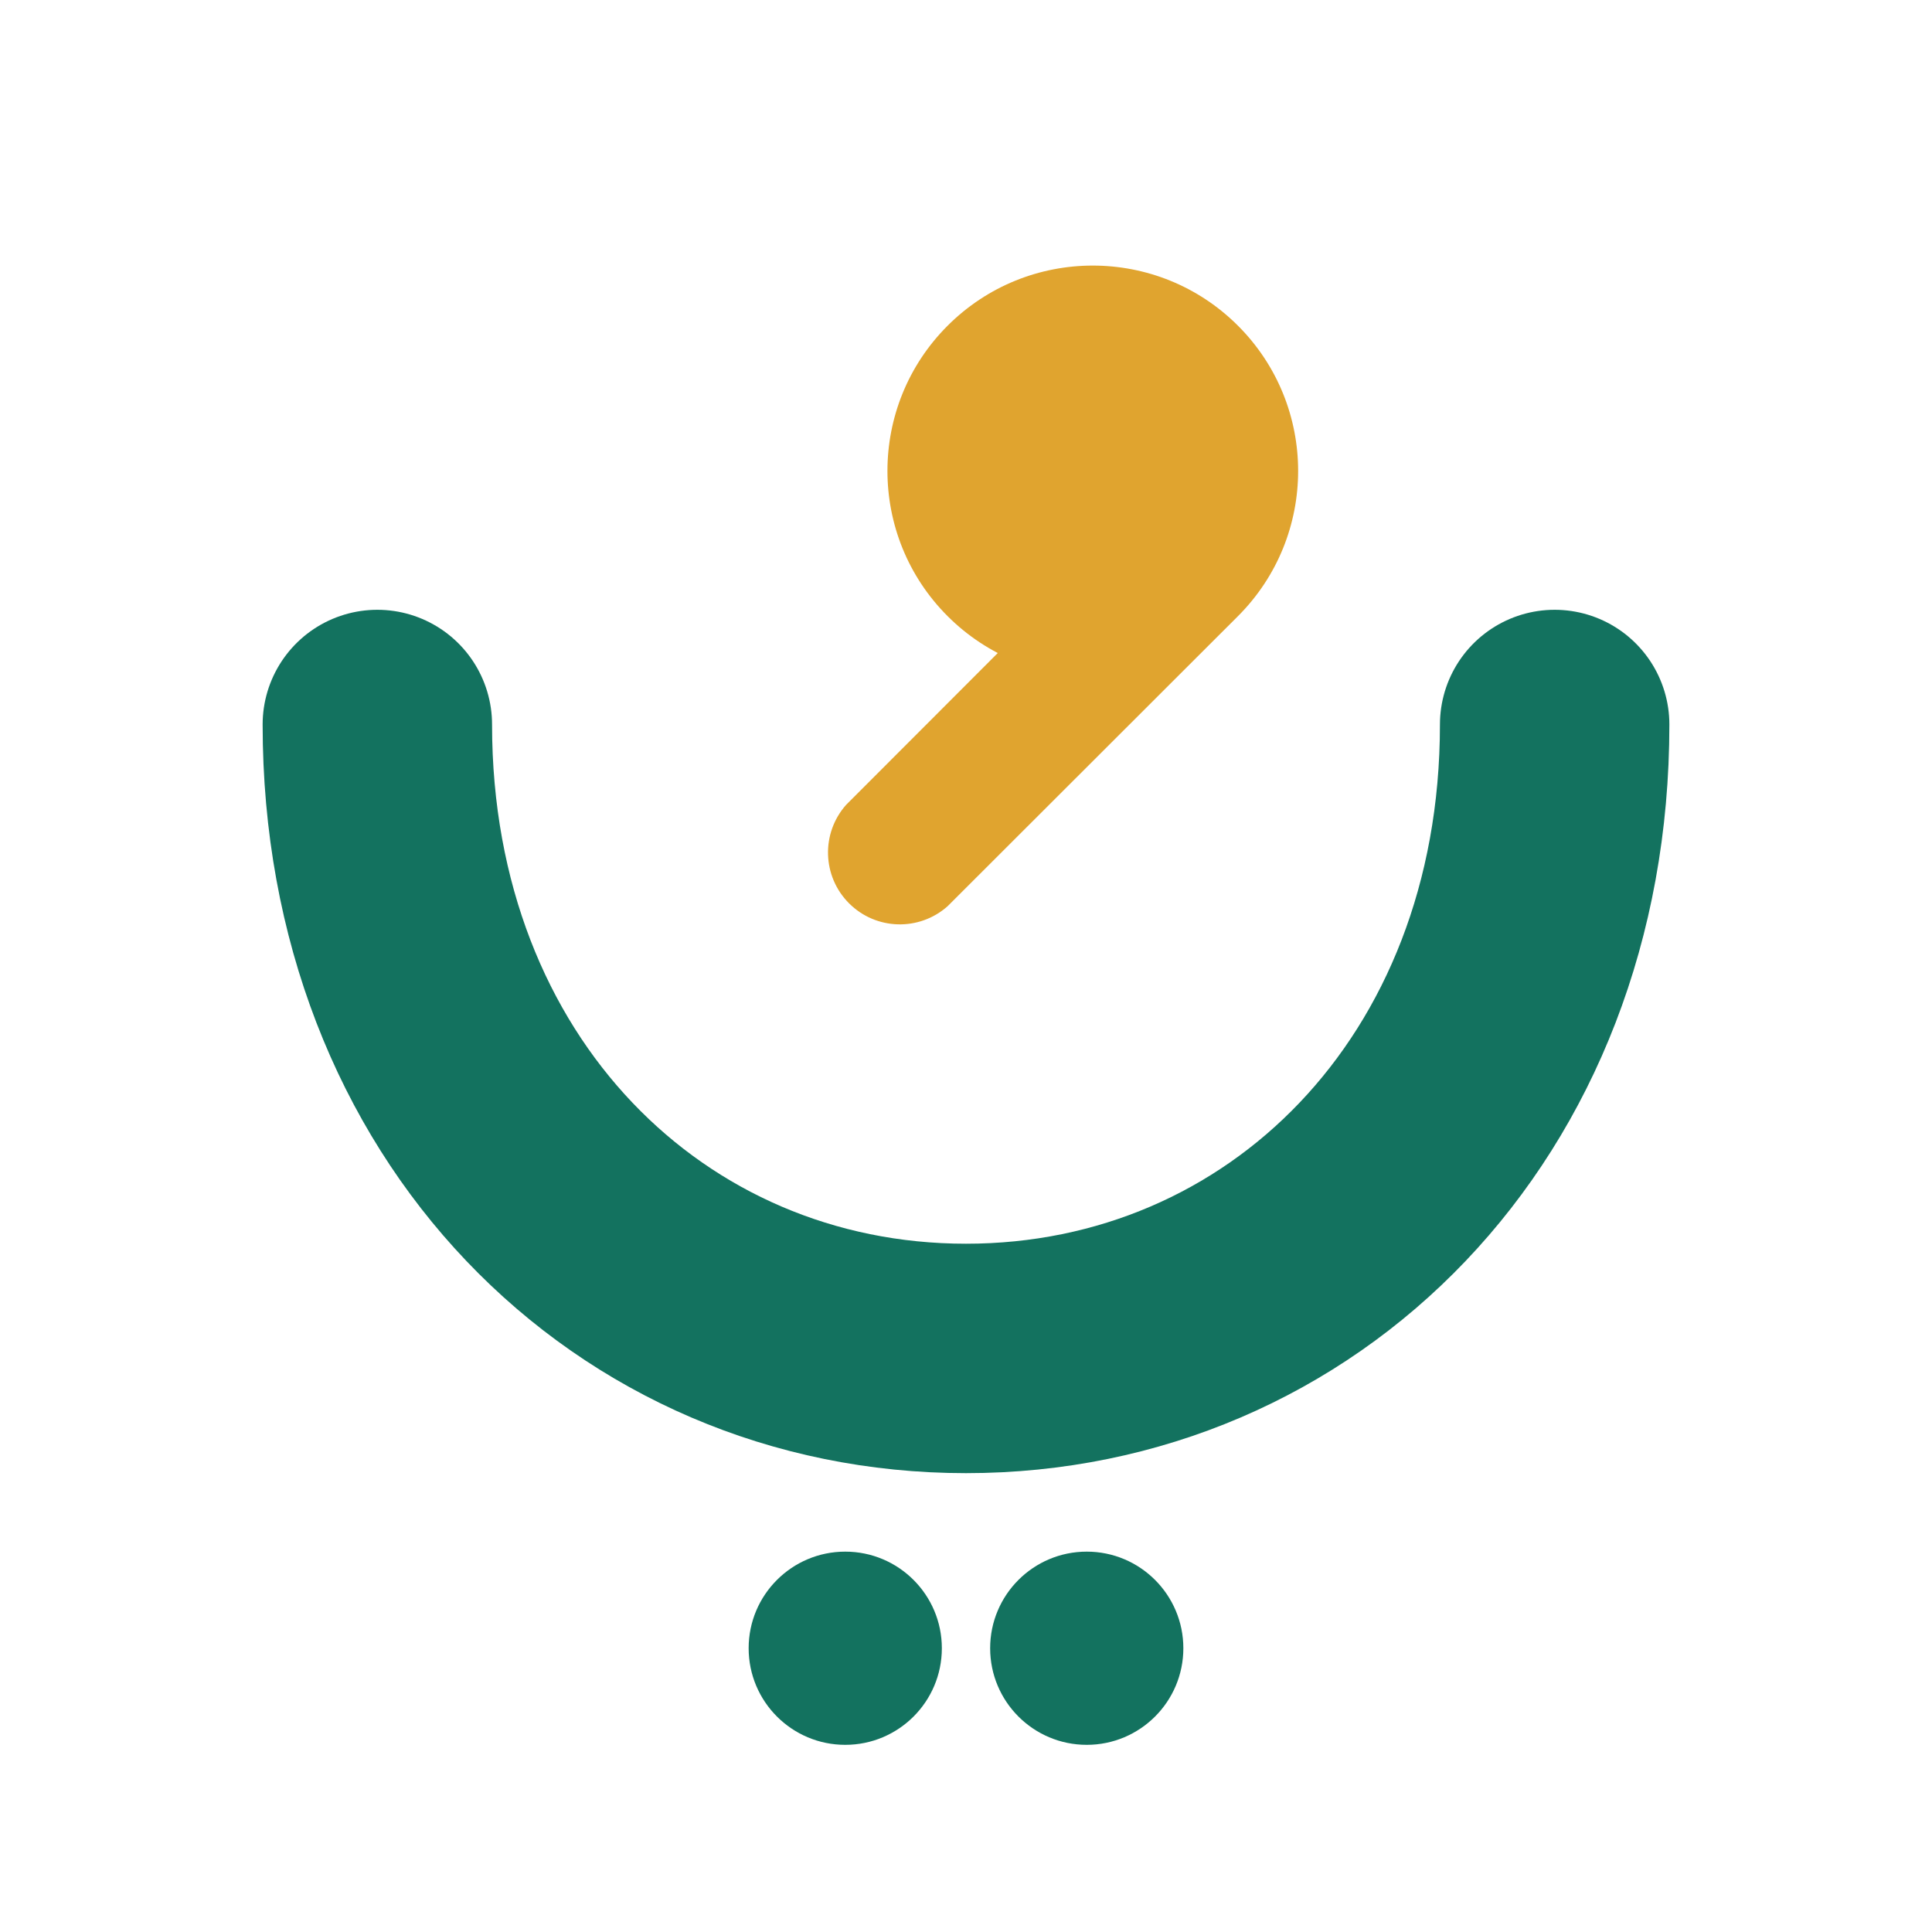
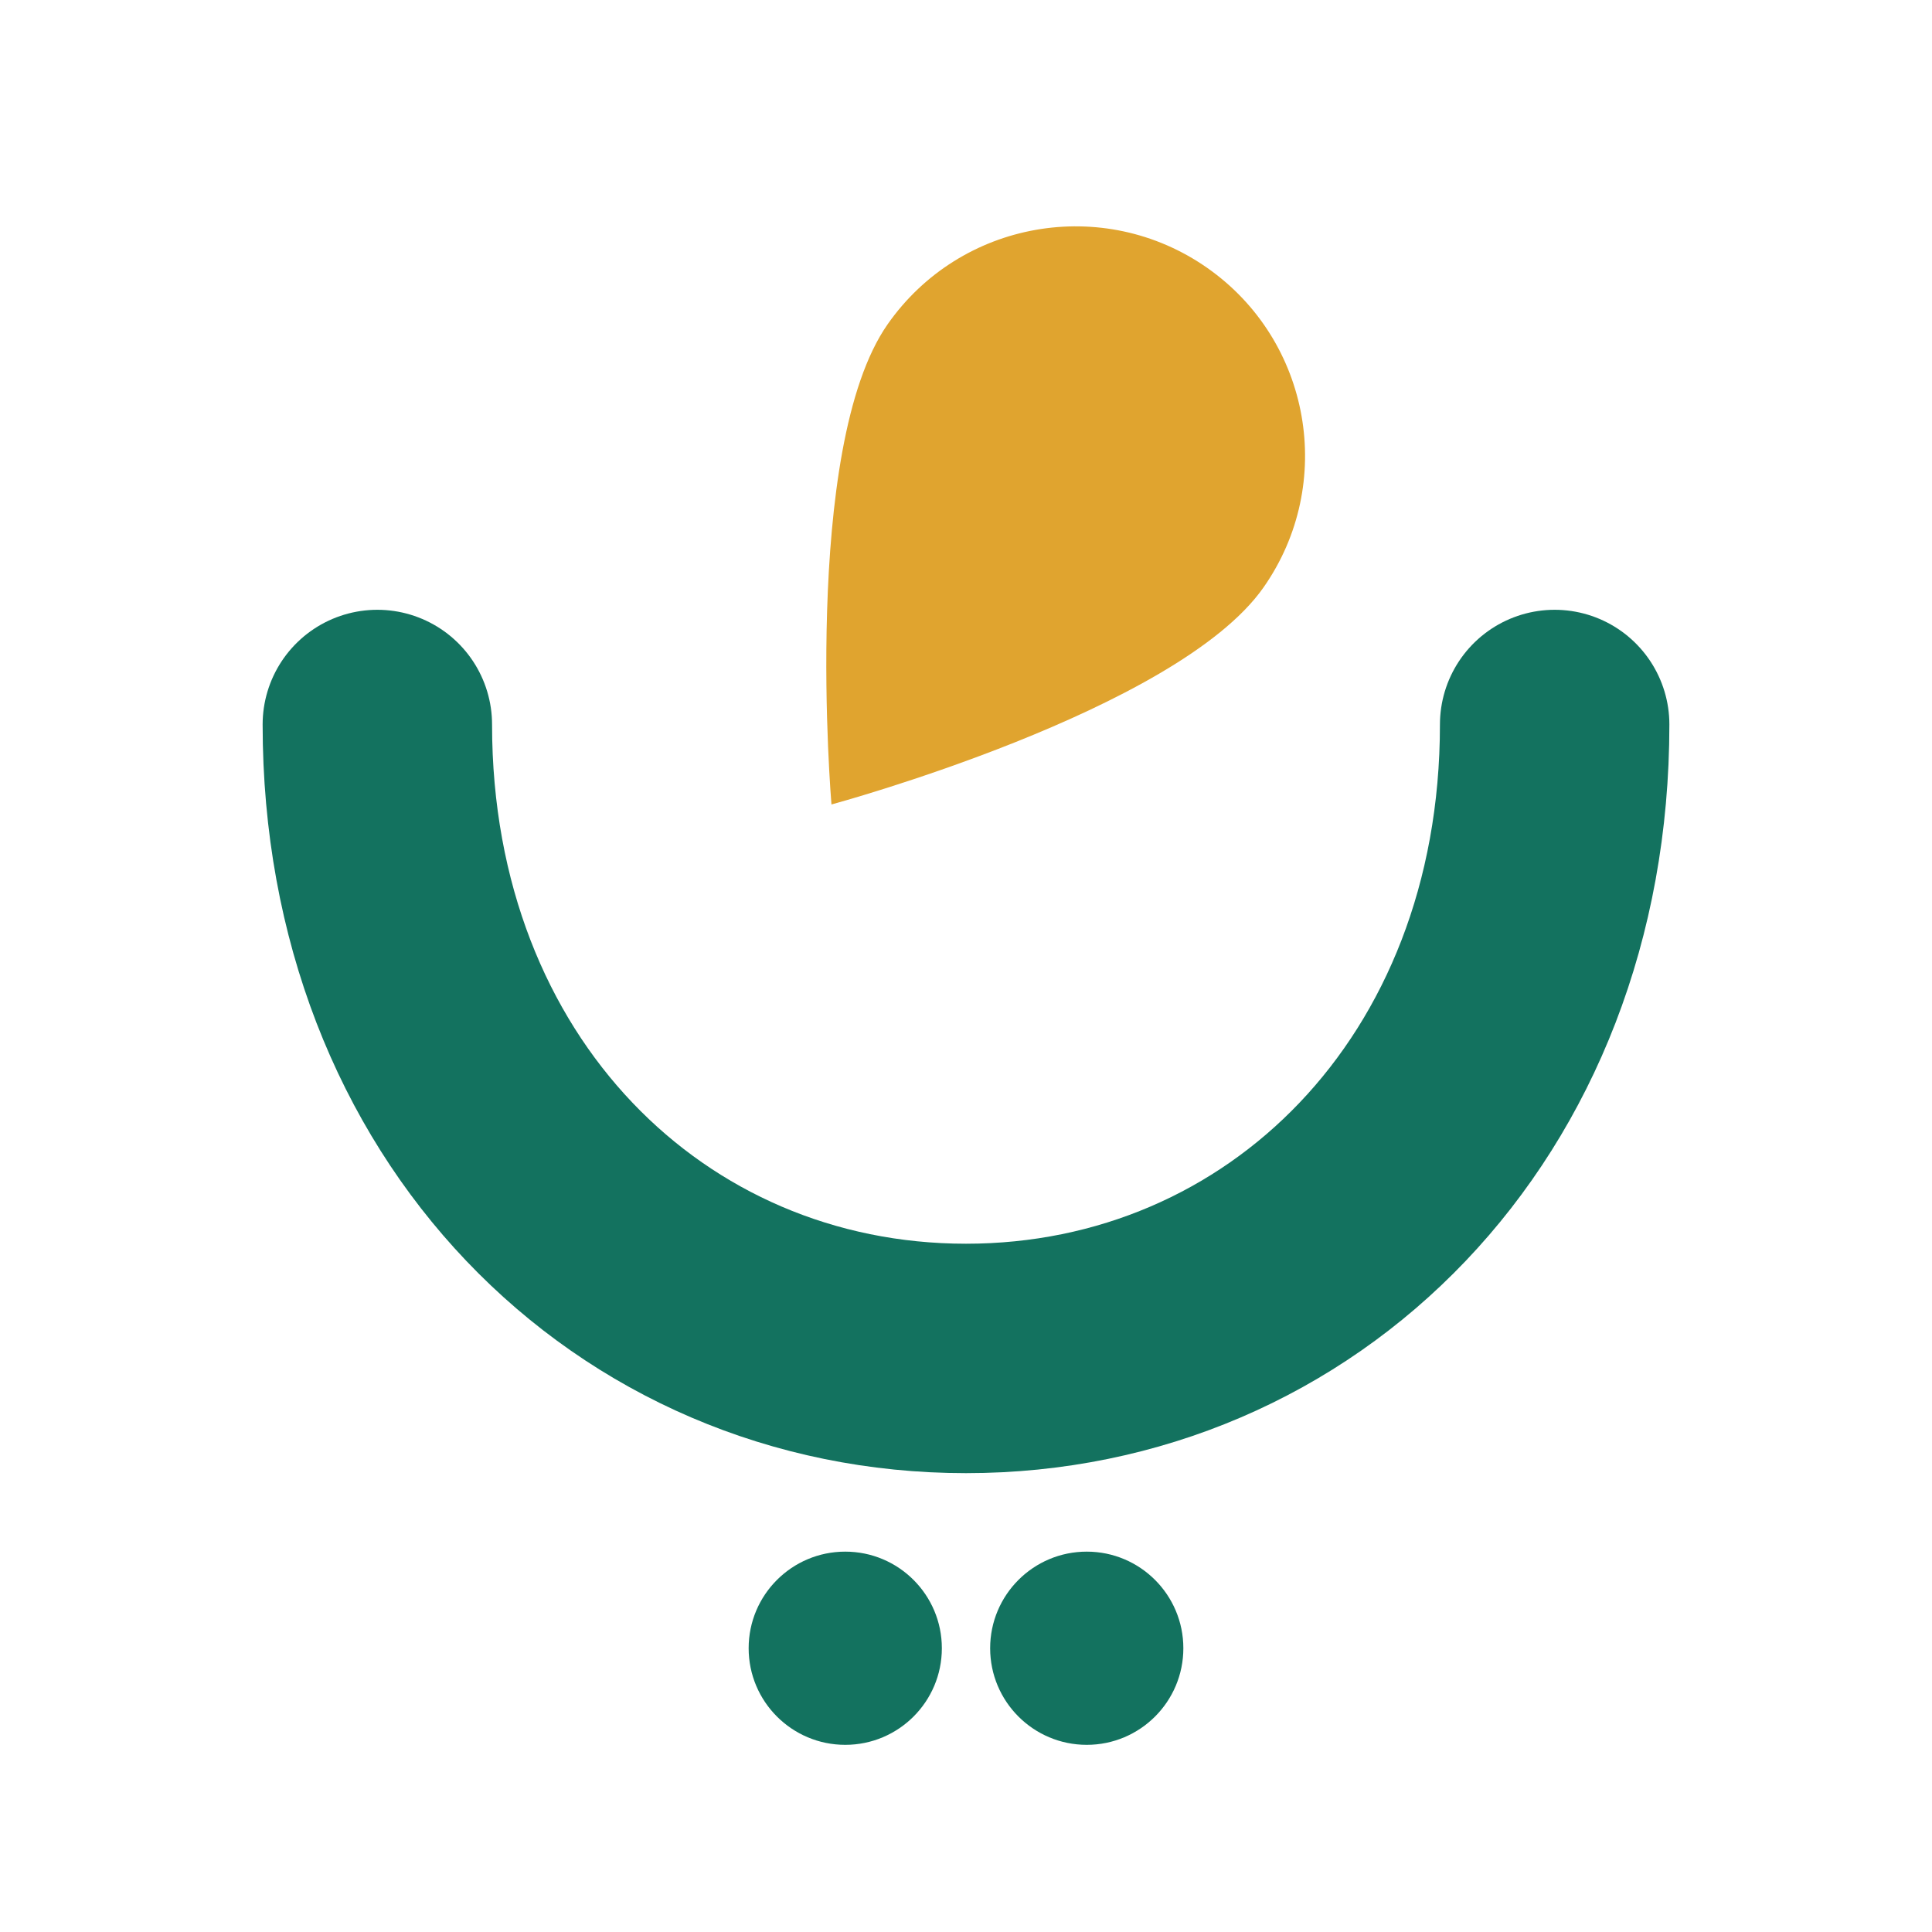
<svg xmlns="http://www.w3.org/2000/svg" viewBox="0 0 64 64" role="img" aria-label="Yusr">
  <path d="M12.5 24c0 12.4 8.7 21 19.5 21s19.5-8.6 19.5-21" fill="none" stroke="#13725F" stroke-width="7.6" stroke-linecap="round" />
  <circle cx="28" cy="54.6" r="3.2" fill="#13725F" />
  <circle cx="36" cy="54.6" r="3.2" fill="#13725F" />
-   <path d="M41.01 10.79A6.8 6.8 0 1 1 31.39 20.41A6.8 6.8 0 1 1 41.01 10.79ZM37.64 17.04L41.01 20.41L31.39 30.02A2.38 2.38 0 0 1 28.03 26.66Z" fill="#E0A42F" transform="translate(0 0)" />
+   <path d="M32 8.5c0 0-7.6 9.1-7.6 14.1a7.6 7.6 0 0 0 15.2 0c0-5-7.6-14.1-7.6-14.1Z" fill="#E0A42F" transform="translate(3 -5.5) rotate(-145 32 21.5)" />
</svg>
